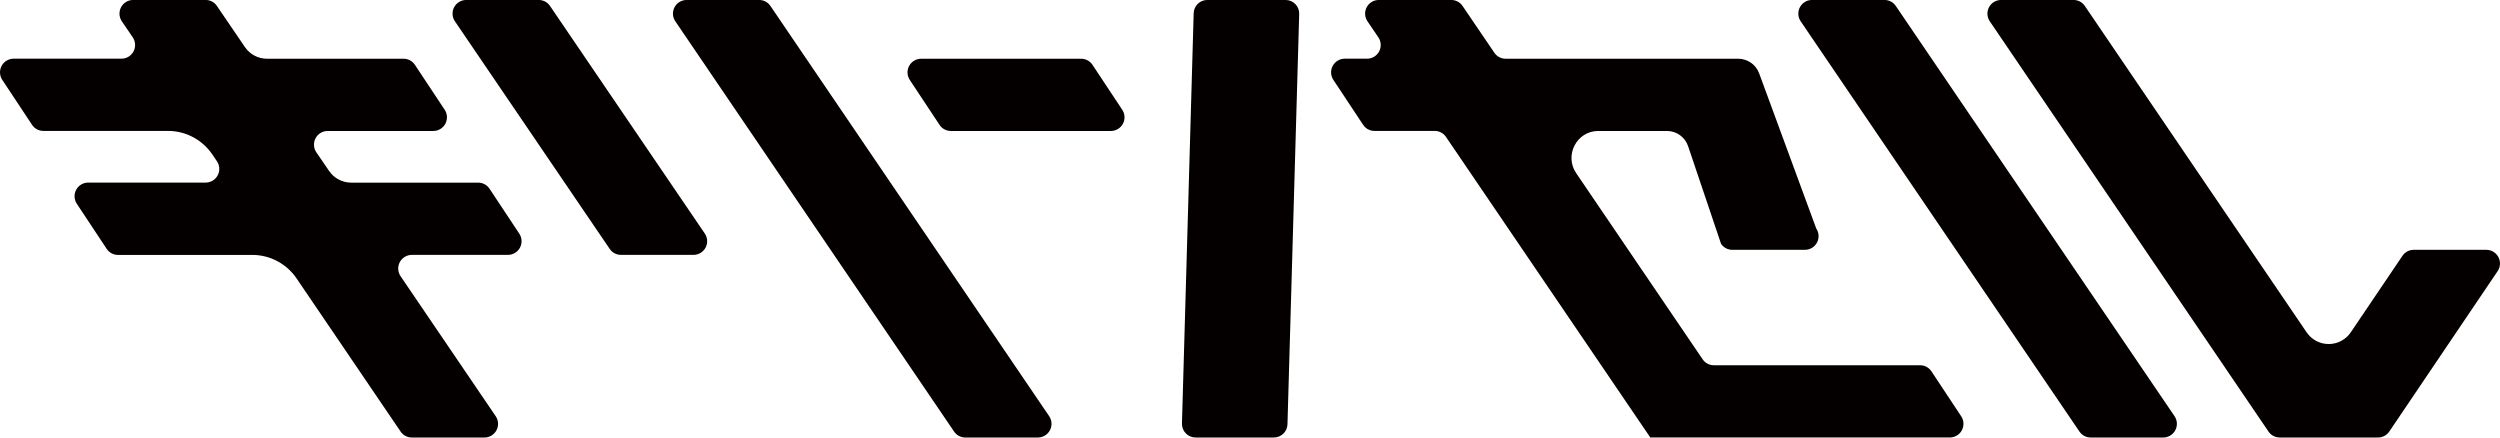
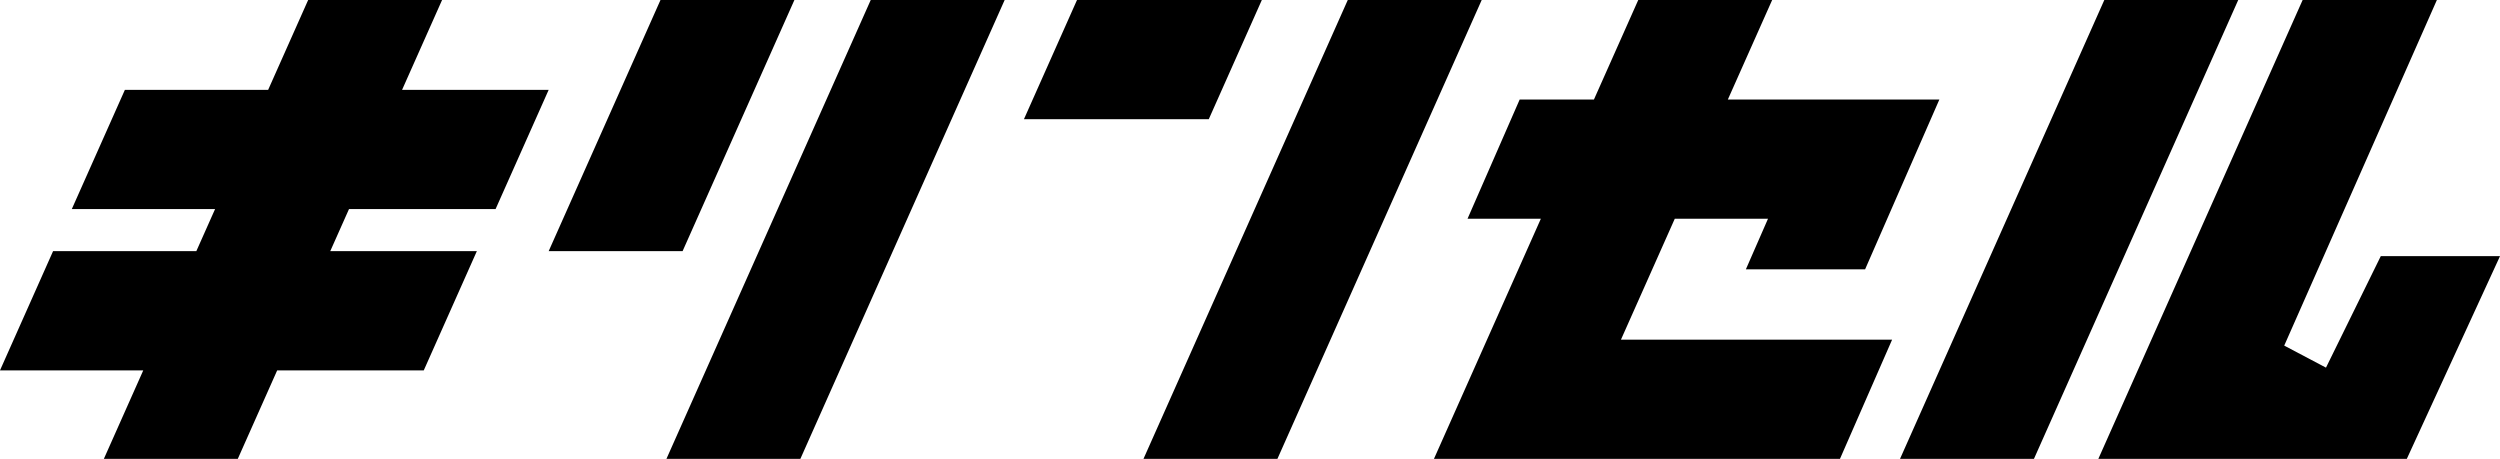
- <svg xmlns="http://www.w3.org/2000/svg" id="レイヤー_1" data-name="レイヤー 1" viewBox="0 0 2267.74 396.86">
-   <defs>
-     <style>.cls-1{fill:#040000;}</style>
-   </defs>
-   <g id="_01" data-name="01">
-     <path class="cls-1" d="M910.31,157.58l27,40.76a12.27,12.27,0,0,0,10.23,5.5h145.17A12.39,12.39,0,0,0,1103,184.57l-27-40.76a12.27,12.27,0,0,0-10.23-5.5H920.54A12.39,12.39,0,0,0,910.31,157.58Z" transform="translate(-85.03 -85.03)" />
-     <path class="cls-1" d="M518.82,250.7H403.52a24.23,24.23,0,0,1-20-10.65L372,223.22a12.39,12.39,0,0,1,10.15-19.38h96a12.39,12.39,0,0,0,10.23-19.27l-27-40.76a12.27,12.27,0,0,0-10.23-5.5h-124a24.23,24.23,0,0,1-20-10.65L281.8,90.43A12.28,12.28,0,0,0,271.65,85H205.72a12.39,12.39,0,0,0-10.15,19.38l9.85,14.5a12.39,12.39,0,0,1-10.15,19.38H97.35a12.39,12.39,0,0,0-10.23,19.27l27,40.76a12.27,12.27,0,0,0,10.23,5.5H237.5a48.48,48.48,0,0,1,40.09,21.3l4.2,6.18a12.39,12.39,0,0,1-10.15,19.38H165A12.39,12.39,0,0,0,154.79,270l27,40.76a12.27,12.27,0,0,0,10.23,5.5H313.88A48.48,48.48,0,0,1,354,337.52l94.43,139a12.28,12.28,0,0,0,10.15,5.39h65.93a12.39,12.39,0,0,0,10.15-19.38L448.41,335.61a12.39,12.39,0,0,1,10.15-19.38h87.3A12.39,12.39,0,0,0,556.09,297l-27-40.76A12.28,12.28,0,0,0,518.82,250.7Z" transform="translate(-85.03 -85.03)" />
-     <path class="cls-1" d="M1629.52,411,1514.79,242.12c-11-16.24.51-38.29,20-38.29h62.35a20.26,20.26,0,0,1,19.17,13.83l29.88,88.55a12.29,12.29,0,0,0,10.17,5.43h66a12.39,12.39,0,0,0,10.17-19.35L1680.76,151.6a20.26,20.26,0,0,0-19-13.3H1450.72a12.28,12.28,0,0,1-10.15-5.39L1411.7,90.42A12.28,12.28,0,0,0,1401.55,85h-65.93a12.39,12.39,0,0,0-10.15,19.38l9.85,14.5a12.39,12.39,0,0,1-10.15,19.38h-20.4a12.39,12.39,0,0,0-10.23,19.27l27,40.76a12.27,12.27,0,0,0,10.23,5.5h54.72a12.28,12.28,0,0,1,10.15,5.39L1582,481.87h271.8A12.39,12.39,0,0,0,1864,462.6l-27-40.76a12.27,12.27,0,0,0-10.23-5.5H1639.65A12.19,12.19,0,0,1,1629.52,411Z" transform="translate(-85.03 -85.03)" />
-     <path class="cls-1" d="M497.72,104.42,638.11,310.84a12.28,12.28,0,0,0,10.15,5.39h65.92a12.4,12.4,0,0,0,10.15-19.39L583.93,90.42A12.28,12.28,0,0,0,573.78,85H507.86A12.39,12.39,0,0,0,497.72,104.42Z" transform="translate(-85.03 -85.03)" />
-     <path class="cls-1" d="M697.65,104.42,950.47,476.5a12.28,12.28,0,0,0,10.15,5.39h65.93a12.39,12.39,0,0,0,10.15-19.38L783.88,90.43A12.28,12.28,0,0,0,773.73,85H707.8A12.39,12.39,0,0,0,697.65,104.42Z" transform="translate(-85.03 -85.03)" />
-     <path class="cls-1" d="M1169.47,481.89h71.13a12.34,12.34,0,0,0,12.29-12l10.63-372.08A12.34,12.34,0,0,0,1251.23,85H1180.1a12.34,12.34,0,0,0-12.29,12l-10.63,372.08A12.35,12.35,0,0,0,1169.47,481.89Z" transform="translate(-85.03 -85.03)" />
-     <path class="cls-1" d="M2264.29,317.07l-46.83,69.33a24.19,24.19,0,0,1-40.13.05l-201.15-296A12.28,12.28,0,0,0,1966,85H1900.1A12.39,12.39,0,0,0,1890,104.42L2142.77,476.5a12.28,12.28,0,0,0,10.15,5.39h89.25a12.28,12.28,0,0,0,10.17-5.42L2350.61,331a12.39,12.39,0,0,0-10.17-19.36h-66A12.26,12.26,0,0,0,2264.29,317.07Z" transform="translate(-85.03 -85.03)" />
-     <path class="cls-1" d="M1718.47,104.42,1971.29,476.5a12.28,12.28,0,0,0,10.15,5.39h65.93a12.39,12.39,0,0,0,10.15-19.38L1804.7,90.43A12.28,12.28,0,0,0,1794.55,85h-65.93A12.39,12.39,0,0,0,1718.47,104.42Z" transform="translate(-85.03 -85.03)" />
+ <svg xmlns="http://www.w3.org/2000/svg" id="_レイヤー_2" viewBox="0 0 2540.12 466.26">
+   <g id="_レイヤー_1-2">
+     <g>
+       <polygon points="1369.41 0 1161.82 466.26 1297.9 466.26 1505.48 0 1369.41 0" />
+       <polygon points="2138.09 0 1930.5 466.26 2066.58 466.26 2274.15 0 2138.09 0" />
+       <polygon points="677.12 466.26 813.2 466.26 1020.78 0 884.71 0 677.12 466.26" />
+       <polygon points="807.15 0 671.09 0 557.48 255.17 693.55 255.17 807.15 0" />
+       <polygon points="503.54 212.42 557.48 91.28 408.53 91.28 449.17 0 313.1 0 272.46 91.28 126.89 91.28 72.96 212.42 218.53 212.42 199.49 255.17 53.93 255.17 0 376.31 145.56 376.31 105.51 466.26 241.59 466.26 281.63 376.31 430.57 376.31 484.51 255.17 335.56 255.17 354.6 212.42 503.54 212.42" />
+       <polygon points="1701.66 222.24 1796.38 222.24 1773.89 273.66 1895.03 273.66 1970.5 101.1 1755.59 101.1 1800.6 0 1664.54 0 1619.53 101.1 1544.07 101.1 1491.09 222.24 1565.59 222.24 1456.95 466.26 1460.69 466.26 1593.03 466.26 1593.82 466.26 1869.48 466.26 1922.47 345.12 1646.96 345.12 1701.66 222.24" />
+       <polygon points="2418.98 260.27 2363.31 373.54 2320.88 351.15 2475.99 0 2475.65 0 2339.59 0 2132 466.26 2445.42 466.26 2540.12 260.27 2418.98 260.27" />
+       <polygon points="1282.09 0 1094.29 0 1040.36 121.14 1228.16 121.14 1282.09 0" />
+     </g>
  </g>
</svg>
